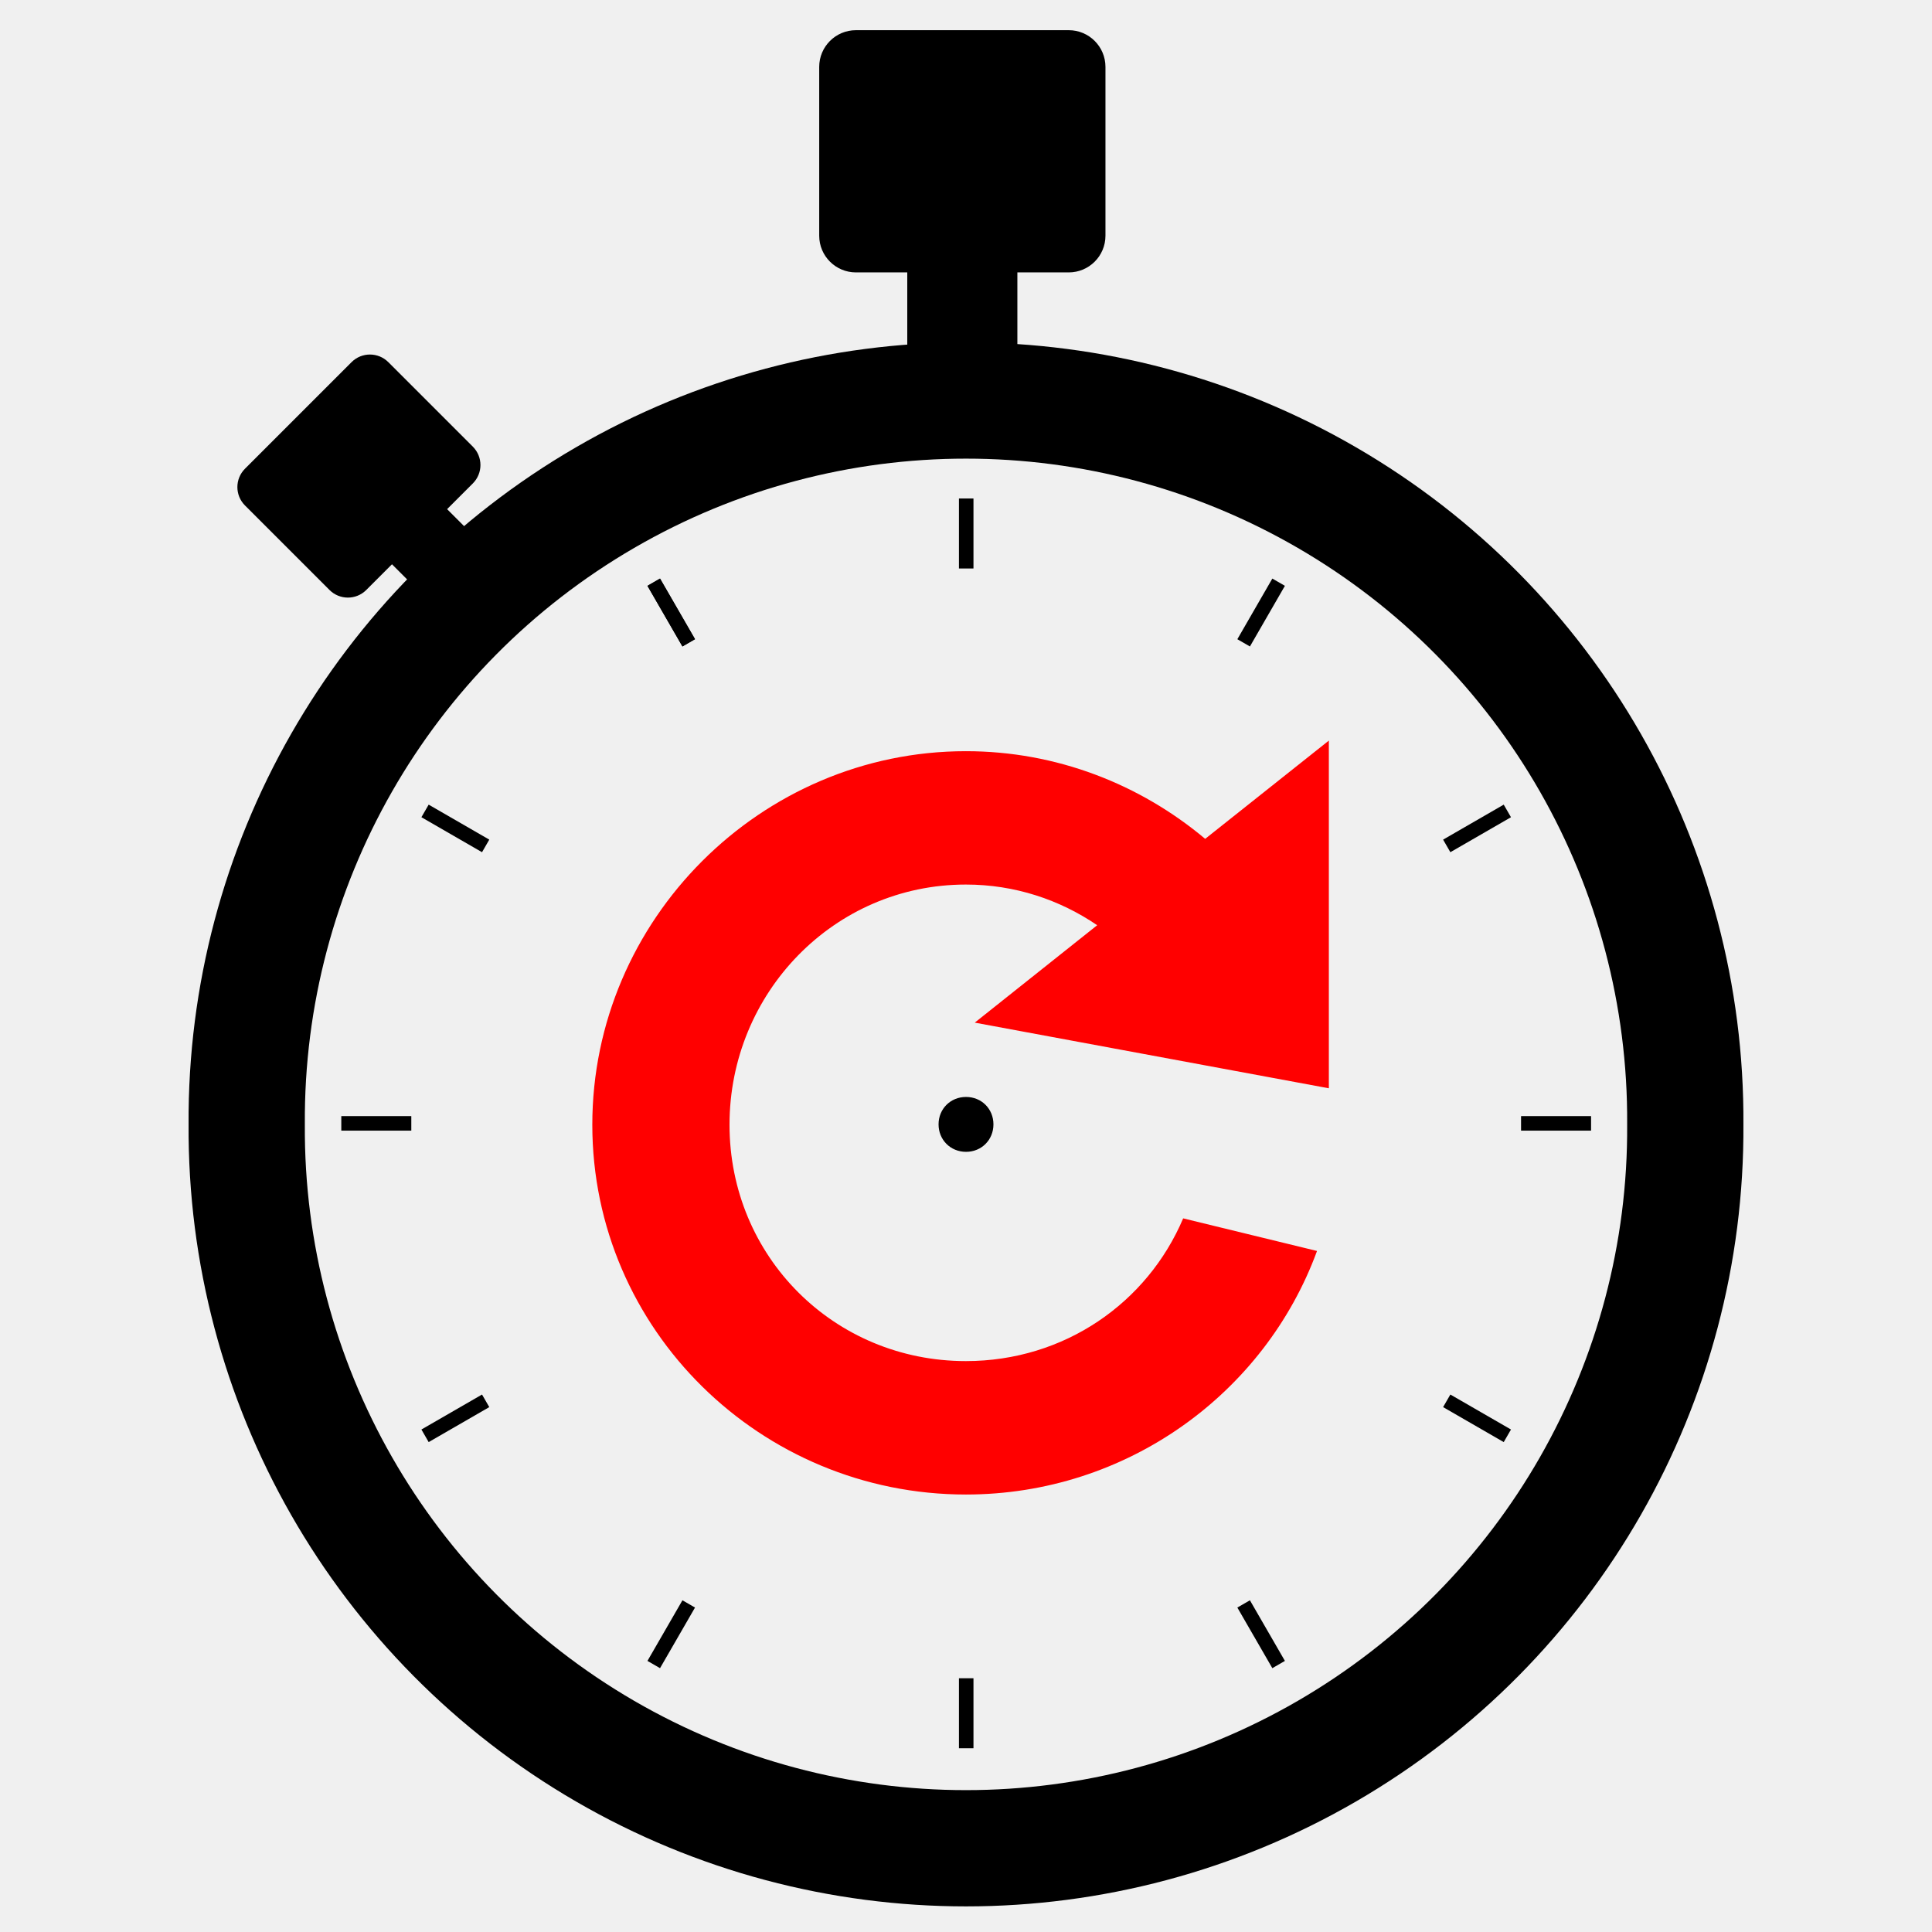
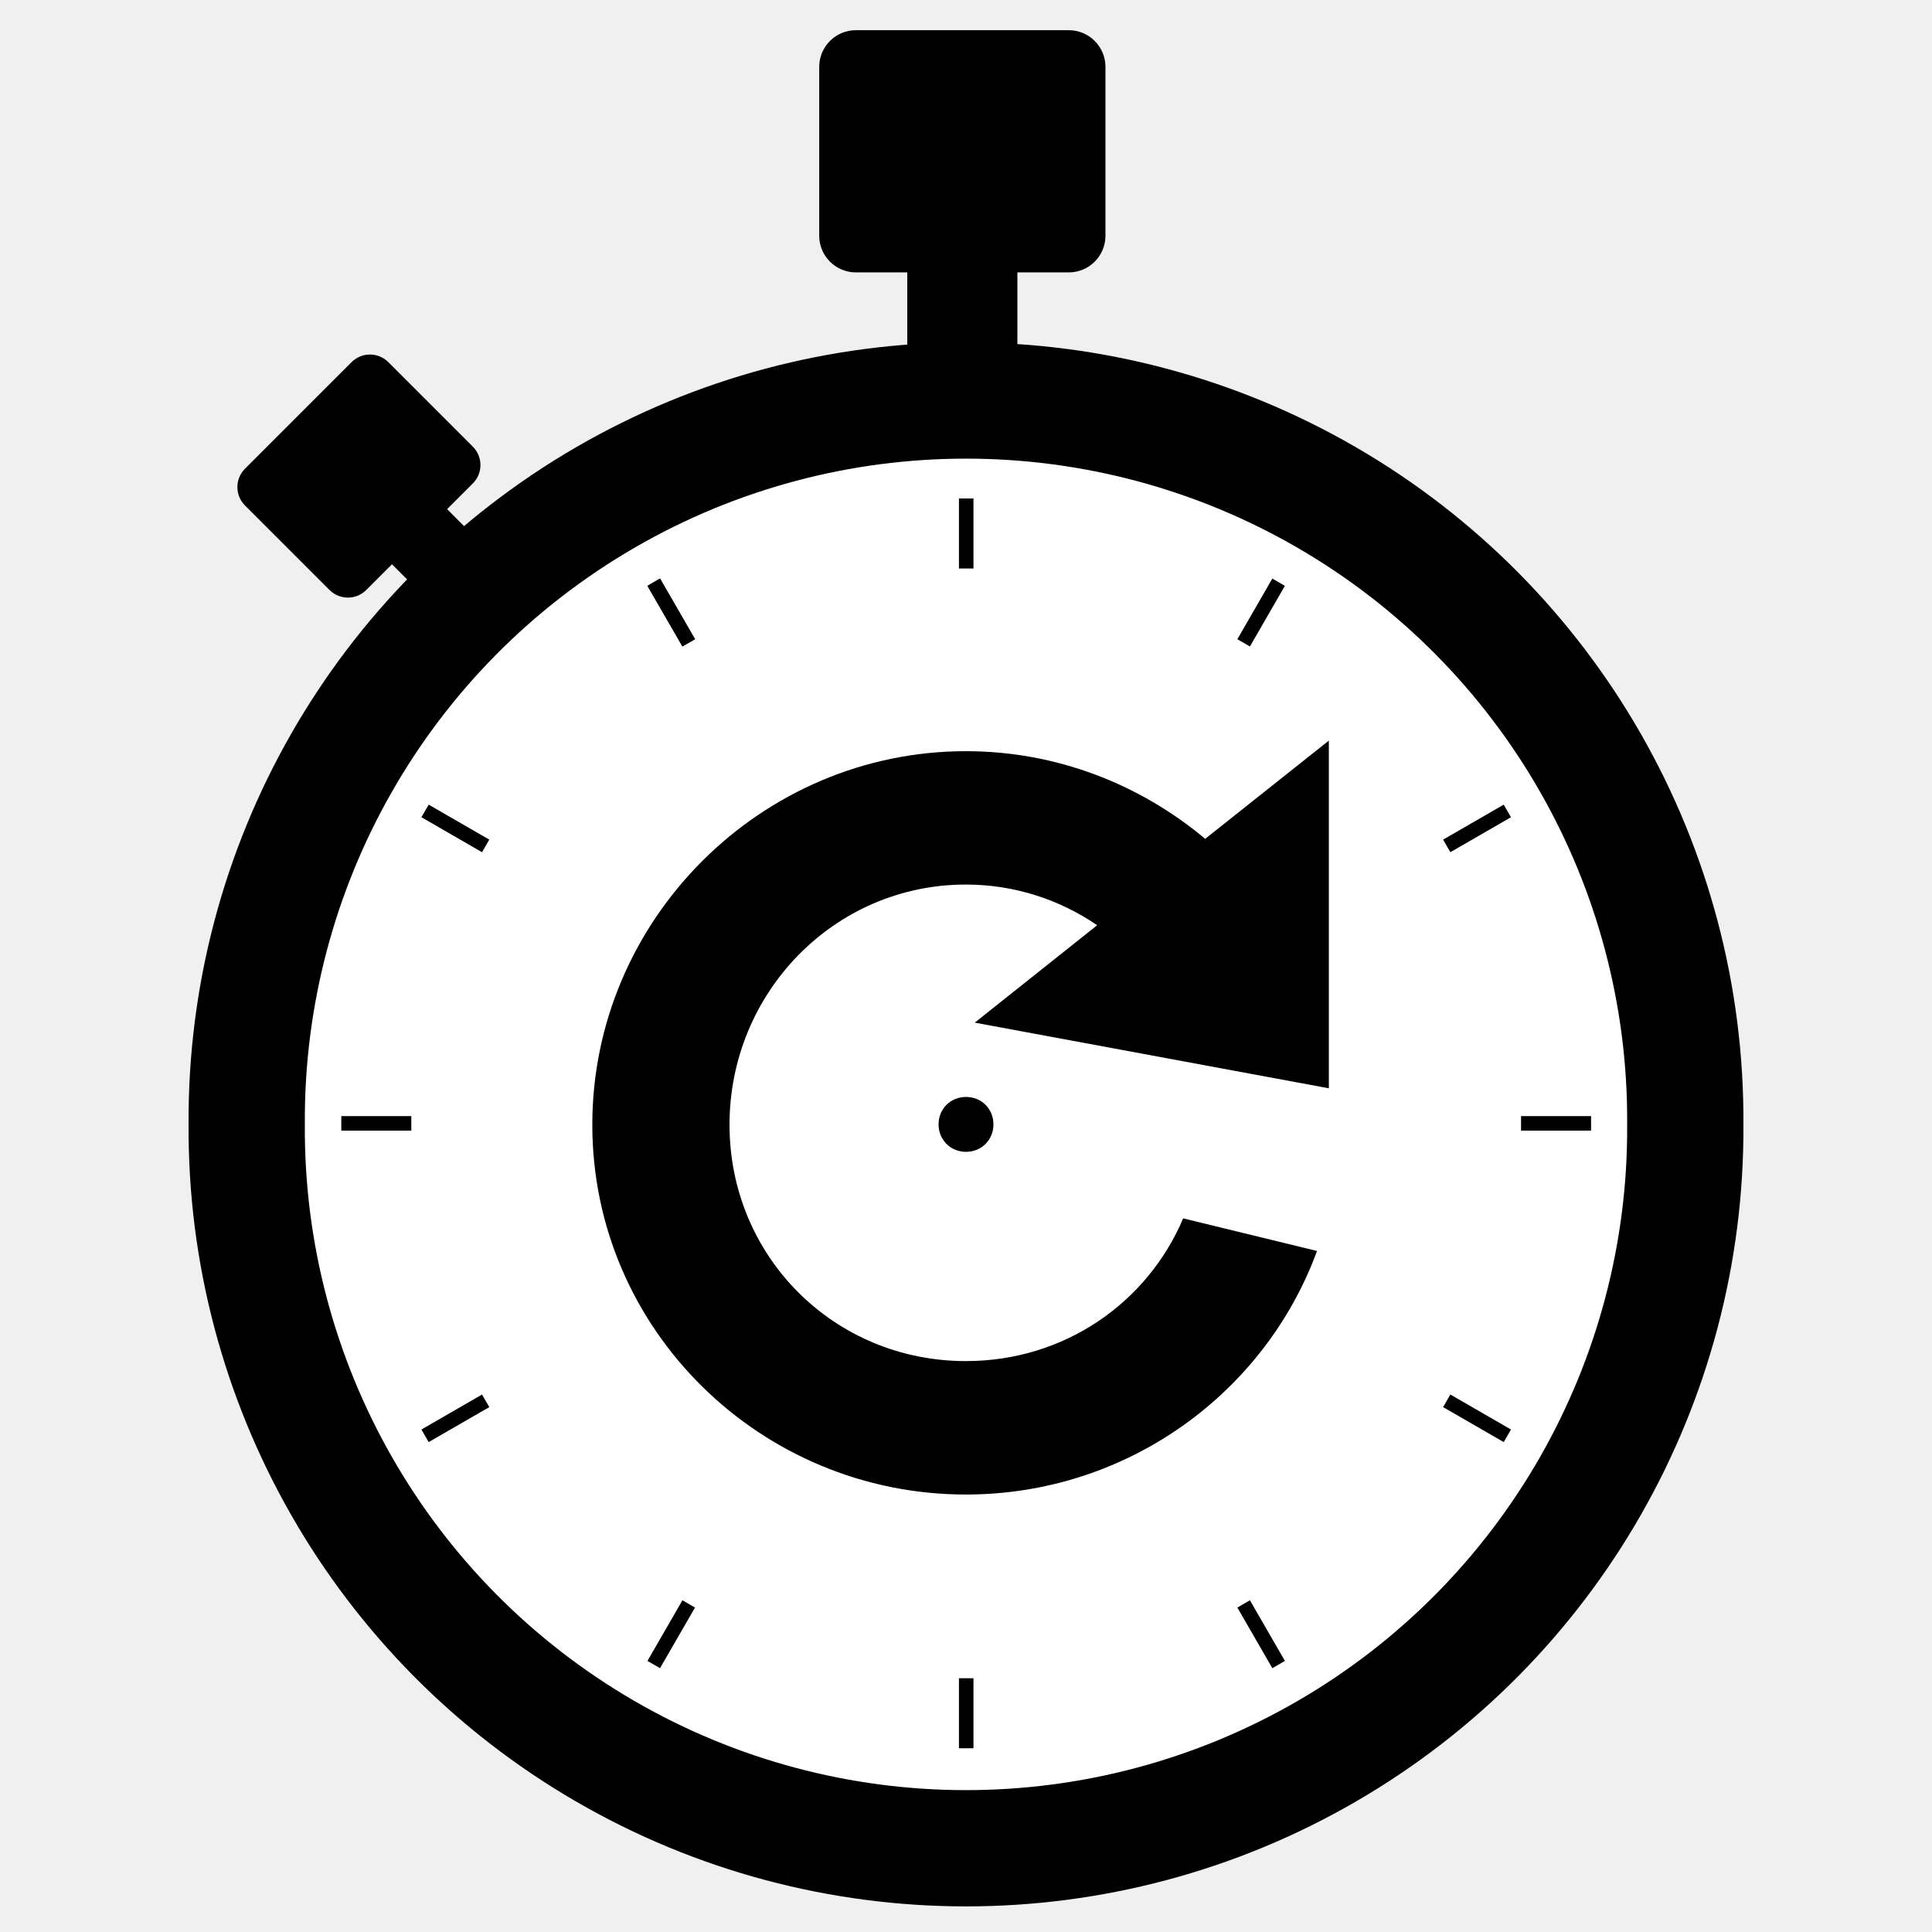
<svg xmlns="http://www.w3.org/2000/svg" id="svg4136" version="1.1" viewBox="0 0 64 64" width="100%" height="100%">
  <defs id="defs4138" />
  <g id="layer1">
-     <path style="fill:#ff0000;stroke:none" d="m 44.02,24.533 -4.097,3.255 c -2.155,-1.807 -4.922,-2.904 -7.927,-2.904 -6.793,0 -12.375,5.583 -12.375,12.375 0,6.793 5.583,12.249 12.375,12.249 5.325,0 9.901,-3.347 11.632,-8.068 l -4.434,-1.08 c -1.187,2.798 -3.936,4.728 -7.198,4.728 -4.366,0 -7.83,-3.463 -7.83,-7.83 0,-4.366 3.463,-7.956 7.83,-7.956 1.62,0 3.108,0.502 4.35,1.347 L 32.29,33.876 44.02,36.051 V 24.532 z" id="arrow" />
-     <path id="circleborder" style="fill:none;stroke:#000000;stroke-width:4" d="m -22.855,28.257 a 24.749,24.749 0 1 1 -49.497,0 24.749,24.749 0 1 1 49.497,0 z" transform="matrix(0.9627805,0,0,0.9627805,77.83166,10.04139)" />
+     <path id="circleborder" style="fill:#ffffff;stroke:#000000;stroke-width:4" d="m -22.855,28.257 a 24.749,24.749 0 1 1 -49.497,0 24.749,24.749 0 1 1 49.497,0 z" transform="matrix(0.9627805,0,0,0.9627805,77.83166,10.04139)" />
+     <path style="fill:#000000;stroke:none" d="m 44.02,24.533 -4.097,3.255 c -2.155,-1.807 -4.922,-2.904 -7.927,-2.904 -6.793,0 -12.375,5.583 -12.375,12.375 0,6.793 5.583,12.249 12.375,12.249 5.325,0 9.901,-3.347 11.632,-8.068 l -4.434,-1.08 c -1.187,2.798 -3.936,4.728 -7.198,4.728 -4.366,0 -7.83,-3.463 -7.83,-7.83 0,-4.366 3.463,-7.956 7.83,-7.956 1.62,0 3.108,0.502 4.35,1.347 L 32.29,33.876 44.02,36.051 V 24.532 z" id="arrow" />
    <g id="g4013" transform="matrix(0.9627805,0,0,0.9627805,77.83166,-904.2341)">
      <rect x="-52.654" y="940.229" width="9.849" height="8.334" style="fill:#000000" ry="1.263" id="rect4009" />
      <rect x="-49.624" y="948.373" width="3.788" height="2.904" ry="0" style="fill:#000000" id="rect4011" />
    </g>
    <g id="g4021" transform="matrix(0.482058,-0.482058,0.482058,0.482058,-420.3557,-462.4918)">
      <rect x="-52.654" y="940.229" width="9.849" height="8.334" ry="1.263" style="fill:#000000" id="rect4025" />
      <rect x="-49.624" y="948.373" width="3.788" height="2.904" style="fill:#000000" ry="0" id="rect4027" />
    </g>
    <g id="ticks">
      <path d="m 32.007,16.513 v 2.319" style="fill:none;stroke:#000000;stroke-width:0.481" id="path4061" />
      <path style="fill:none;stroke:#000000;stroke-width:0.481" d="M 52.706,37.213 H 50.387" id="path4065" />
      <path d="M 32.007,57.913 V 55.594" style="fill:none;stroke:#000000;stroke-width:0.481" id="path4067" />
      <path style="fill:none;stroke:#000000;stroke-width:0.481" d="m 11.306,37.213 h 2.319" id="path4069" />
      <path d="M 42.356,19.286 41.197,21.295" style="fill:none;stroke:#000000;stroke-width:0.481" id="path4071" />
      <path d="m 49.933,26.863 -2.008,1.159" style="fill:none;stroke:#000000;stroke-width:0.481" id="path4073" />
      <path d="m 49.933,47.563 -2.008,-1.159" style="fill:none;stroke:#000000;stroke-width:0.481" id="path4075" />
      <path d="M 42.356,55.14 41.197,53.132" style="fill:none;stroke:#000000;stroke-width:0.481" id="path4077" />
      <path d="m 21.656,55.14 1.159,-2.008" style="fill:none;stroke:#000000;stroke-width:0.481" id="path4079" />
      <path d="m 14.08,47.563 2.008,-1.159" style="fill:none;stroke:#000000;stroke-width:0.481" id="path4081" />
      <path d="m 14.08,26.863 2.008,1.159" style="fill:none;stroke:#000000;stroke-width:0.481" id="path4083" />
      <path d="m 21.656,19.286 1.159,2.008" style="fill:none;stroke:#000000;stroke-width:0.481" id="path4085" />
      <path d="m 21.656,19.286 1.159,2.008" style="fill:none;stroke:#000000;stroke-width:0.481" id="path4087" />
    </g>
    <path style="font-size:medium;font-style:normal;font-variant:normal;font-weight:normal;font-stretch:normal;text-indent:0;text-align:start;text-decoration:none;line-height:normal;letter-spacing:normal;word-spacing:normal;text-transform:none;direction:ltr;block-progression:tb;writing-mode:lr-tb;text-anchor:start;baseline-shift:baseline;color:#000000;fill:#000000;fill-opacity:1;stroke:none;stroke-width:25.453;marker:none;visibility:visible;display:inline;overflow:visible;enable-background:accumulate;font-family:Sans;-inkscape-font-specification:Sans" d="m 32.001,36.338 c 0.514,0 0.908,0.394 0.908,0.908 0,0.514 -0.394,0.91 -0.908,0.91 -0.514,0 -0.91,-0.396 -0.91,-0.91 0,-0.514 0.396,-0.908 0.91,-0.908 z" id="centerdot" />
  </g>
</svg>
